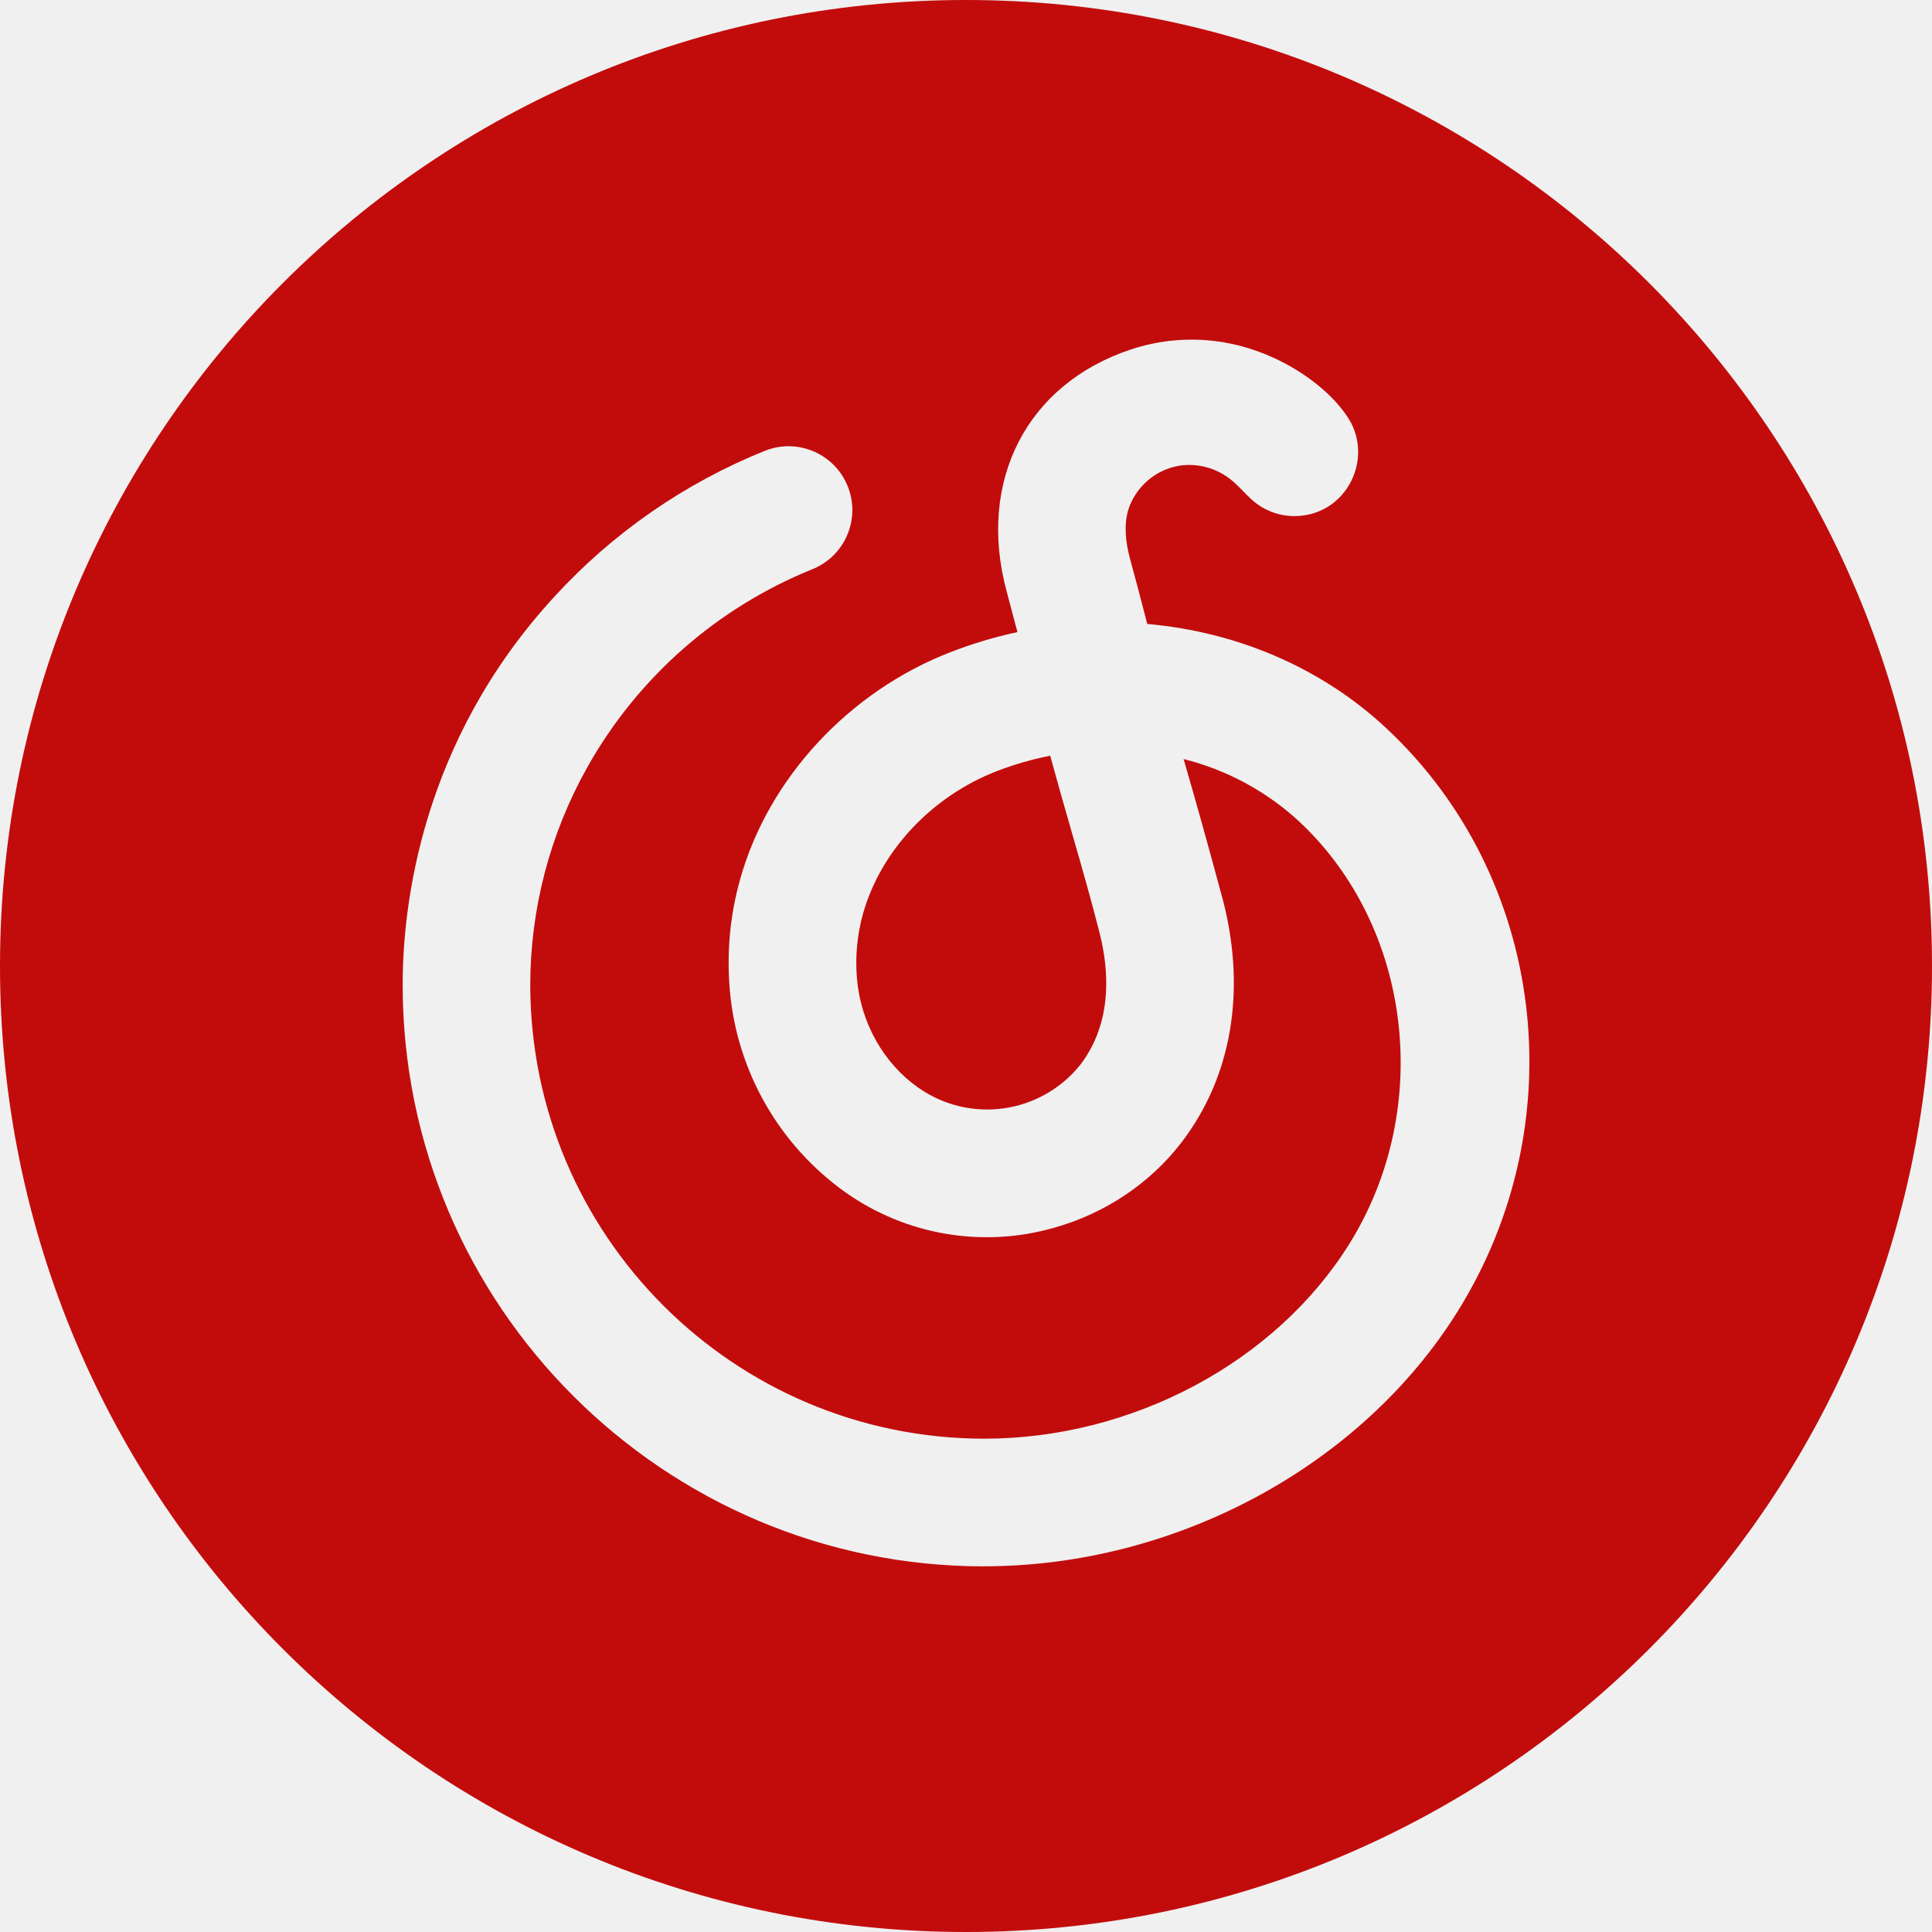
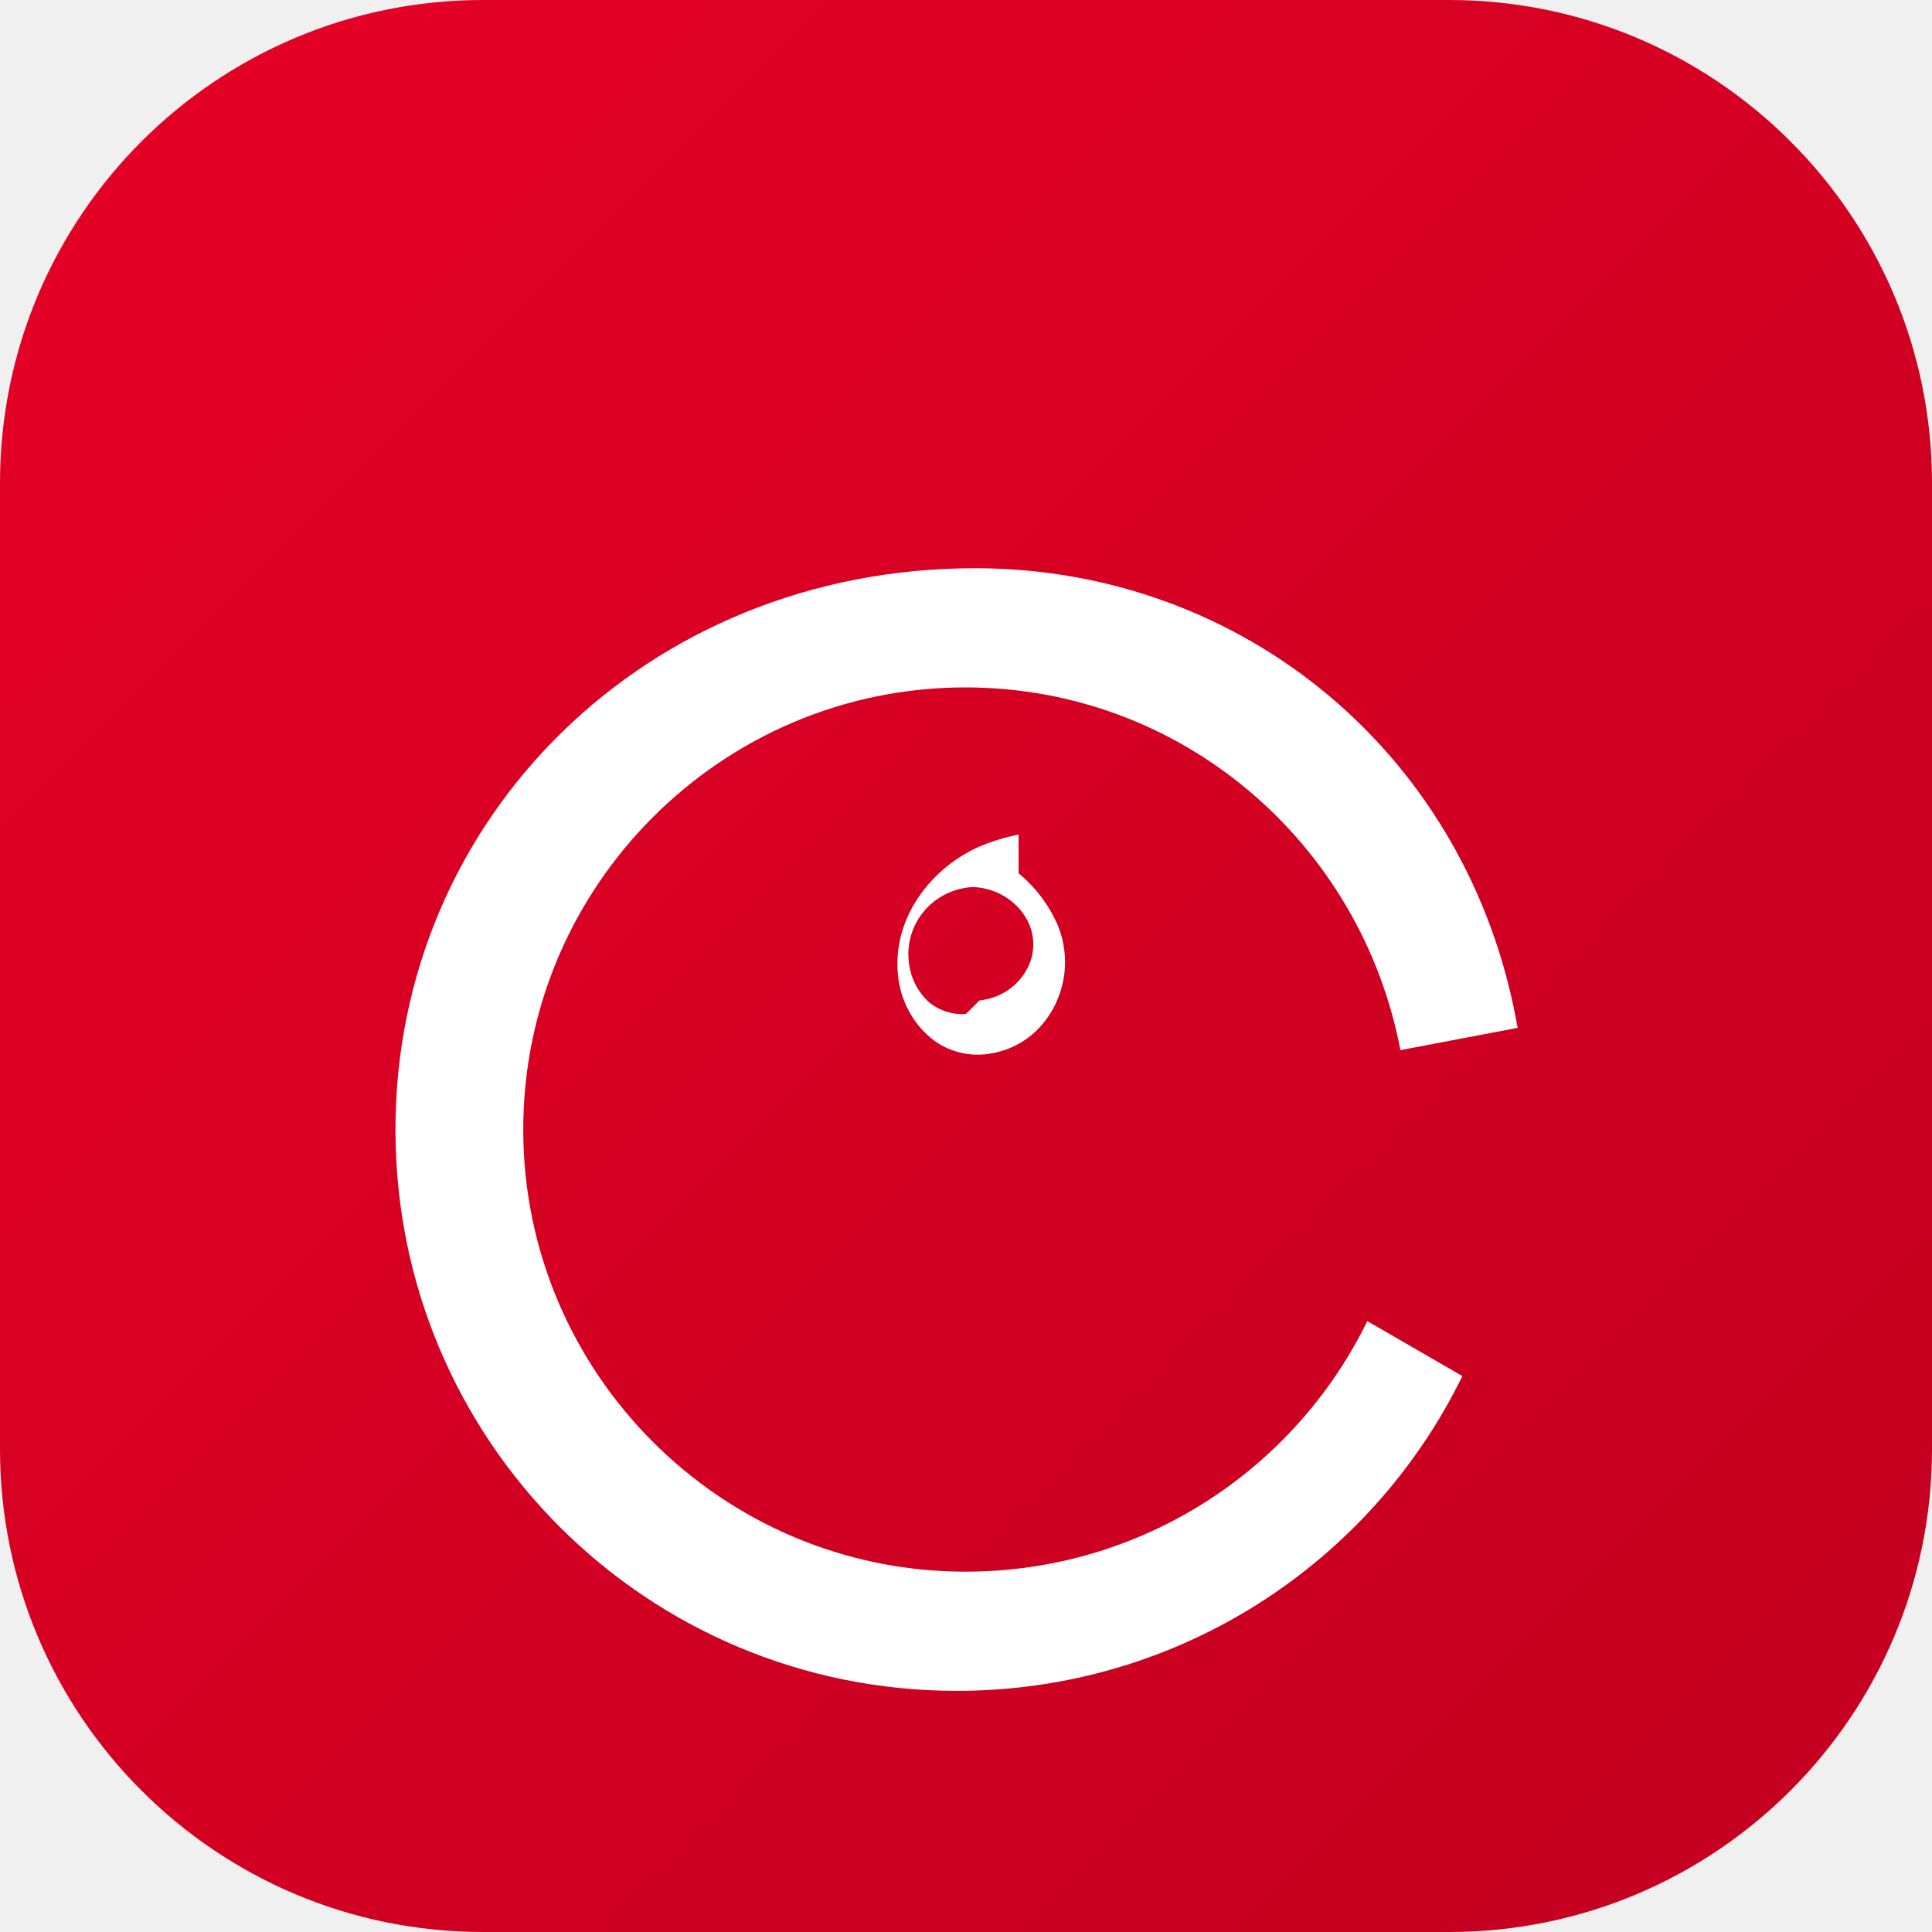
- <svg xmlns="http://www.w3.org/2000/svg" fill="#C20C0C" role="img" viewBox="0 0 24 24">
-   <path d="M13.046 9.388a3.919 3.919 0 0 0-.66.19c-.809.312-1.447.991-1.666 1.775a2.269 2.269 0 0 0-.074.81c.048.546.333 1.05.764 1.35a1.483 1.483 0 0 0 2.01-.286c.406-.531.355-1.183.24-1.636-.098-.387-.22-.816-.345-1.249a64.76 64.76 0 0 1-.269-.954zm-.82 10.07c-3.984 0-7.224-3.24-7.224-7.223 0-.98.226-3.02 1.884-4.822A7.188 7.188 0 0 1 9.502 5.6a.792.792 0 1 1 .587 1.472 5.619 5.619 0 0 0-2.795 2.462 5.538 5.538 0 0 0-.707 2.7 5.645 5.645 0 0 0 5.638 5.638c1.844 0 3.627-.953 4.542-2.428 1.042-1.68.772-3.931-.627-5.238a3.299 3.299 0 0 0-1.437-.777c.172.589.334 1.18.494 1.772.284 1.12.1 2.181-.519 2.989-.39.51-.956.888-1.592 1.064a3.038 3.038 0 0 1-2.58-.44 3.45 3.45 0 0 1-1.44-2.514c-.04-.467.002-.93.128-1.376.35-1.256 1.356-2.339 2.622-2.826a5.5 5.5 0 0 1 .823-.246l-.134-.505c-.37-1.371.25-2.579 1.547-3.007.329-.109.68-.145 1.025-.105.792.09 1.476.592 1.709 1.023.258.507-.096 1.153-.706 1.153a.788.788 0 0 1-.54-.213c-.088-.08-.163-.174-.259-.247a.825.825 0 0 0-.632-.166.807.807 0 0 0-.634.551c-.056.191-.031.406.02.595.07.256.159.597.217.82 1.11.098 2.162.54 2.97 1.296 1.974 1.844 2.35 4.886.892 7.233-1.197 1.93-3.509 3.177-5.889 3.177zM0 12c0 6.627 5.373 12 12 12s12-5.373 12-12S18.627 0 12 0 0 5.373 0 12Z" />
+ <svg xmlns="http://www.w3.org/2000/svg" viewBox="0 0 32 32">
+   <defs>
+     <linearGradient id="ncmGrad" x1="0" y1="0" x2="32" y2="32" gradientUnits="userSpaceOnUse">
+       <stop offset="0%" stop-color="#E60026" />
+       <stop offset="100%" stop-color="#C2001F" />
+     </linearGradient>
+   </defs>
+   <rect width="32" height="32" rx="8" fill="url(#ncmGrad)" />
+   <g transform="translate(6, 6) scale(0.8333)">
+     <path fill="#FFFFFF" d="M13.046 9.388a3.919 3.919 0 0 0-.66.19c-.809.312-1.447.991-1.666 1.775a2.269 2.269 0 0 0-.074.81c.048.546.333 1.05.764 1.35a1.483 1.483 0 0 0 1.026.236c.642-.087 1.157-.503 1.401-1.127.182-.463.176-.98-.016-1.439a2.766 2.766 0 0 0-.775-1.025v-.77zm-1.047 3.567a1.05 1.05 0 0 1-.722-.224 1.258 1.258 0 0 1-.416-.84c-.035-.353.076-.708.305-.98.24-.287.599-.464.978-.48.455.018.868.271 1.074.658.153.287.16.63.02.923-.178.375-.544.629-.968.672l-.271.271zm.178-8.861C5.64 4.094.66 9.074.66 15.251c0 6.177 4.98 11.157 11.157 11.157 4.414 0 8.232-2.54 10.05-6.257l-1.89-1.092c-1.447 2.96-4.484 4.98-7.989 4.98-4.842 0-8.788-3.946-8.788-8.788 0-4.842 3.946-8.788 8.788-8.788 4.298 0 7.863 3.09 8.647 7.21l2.33-.443C22.023 7.828 17.525 4.094 12.177 4.094z" />
+   </g>
</svg>
